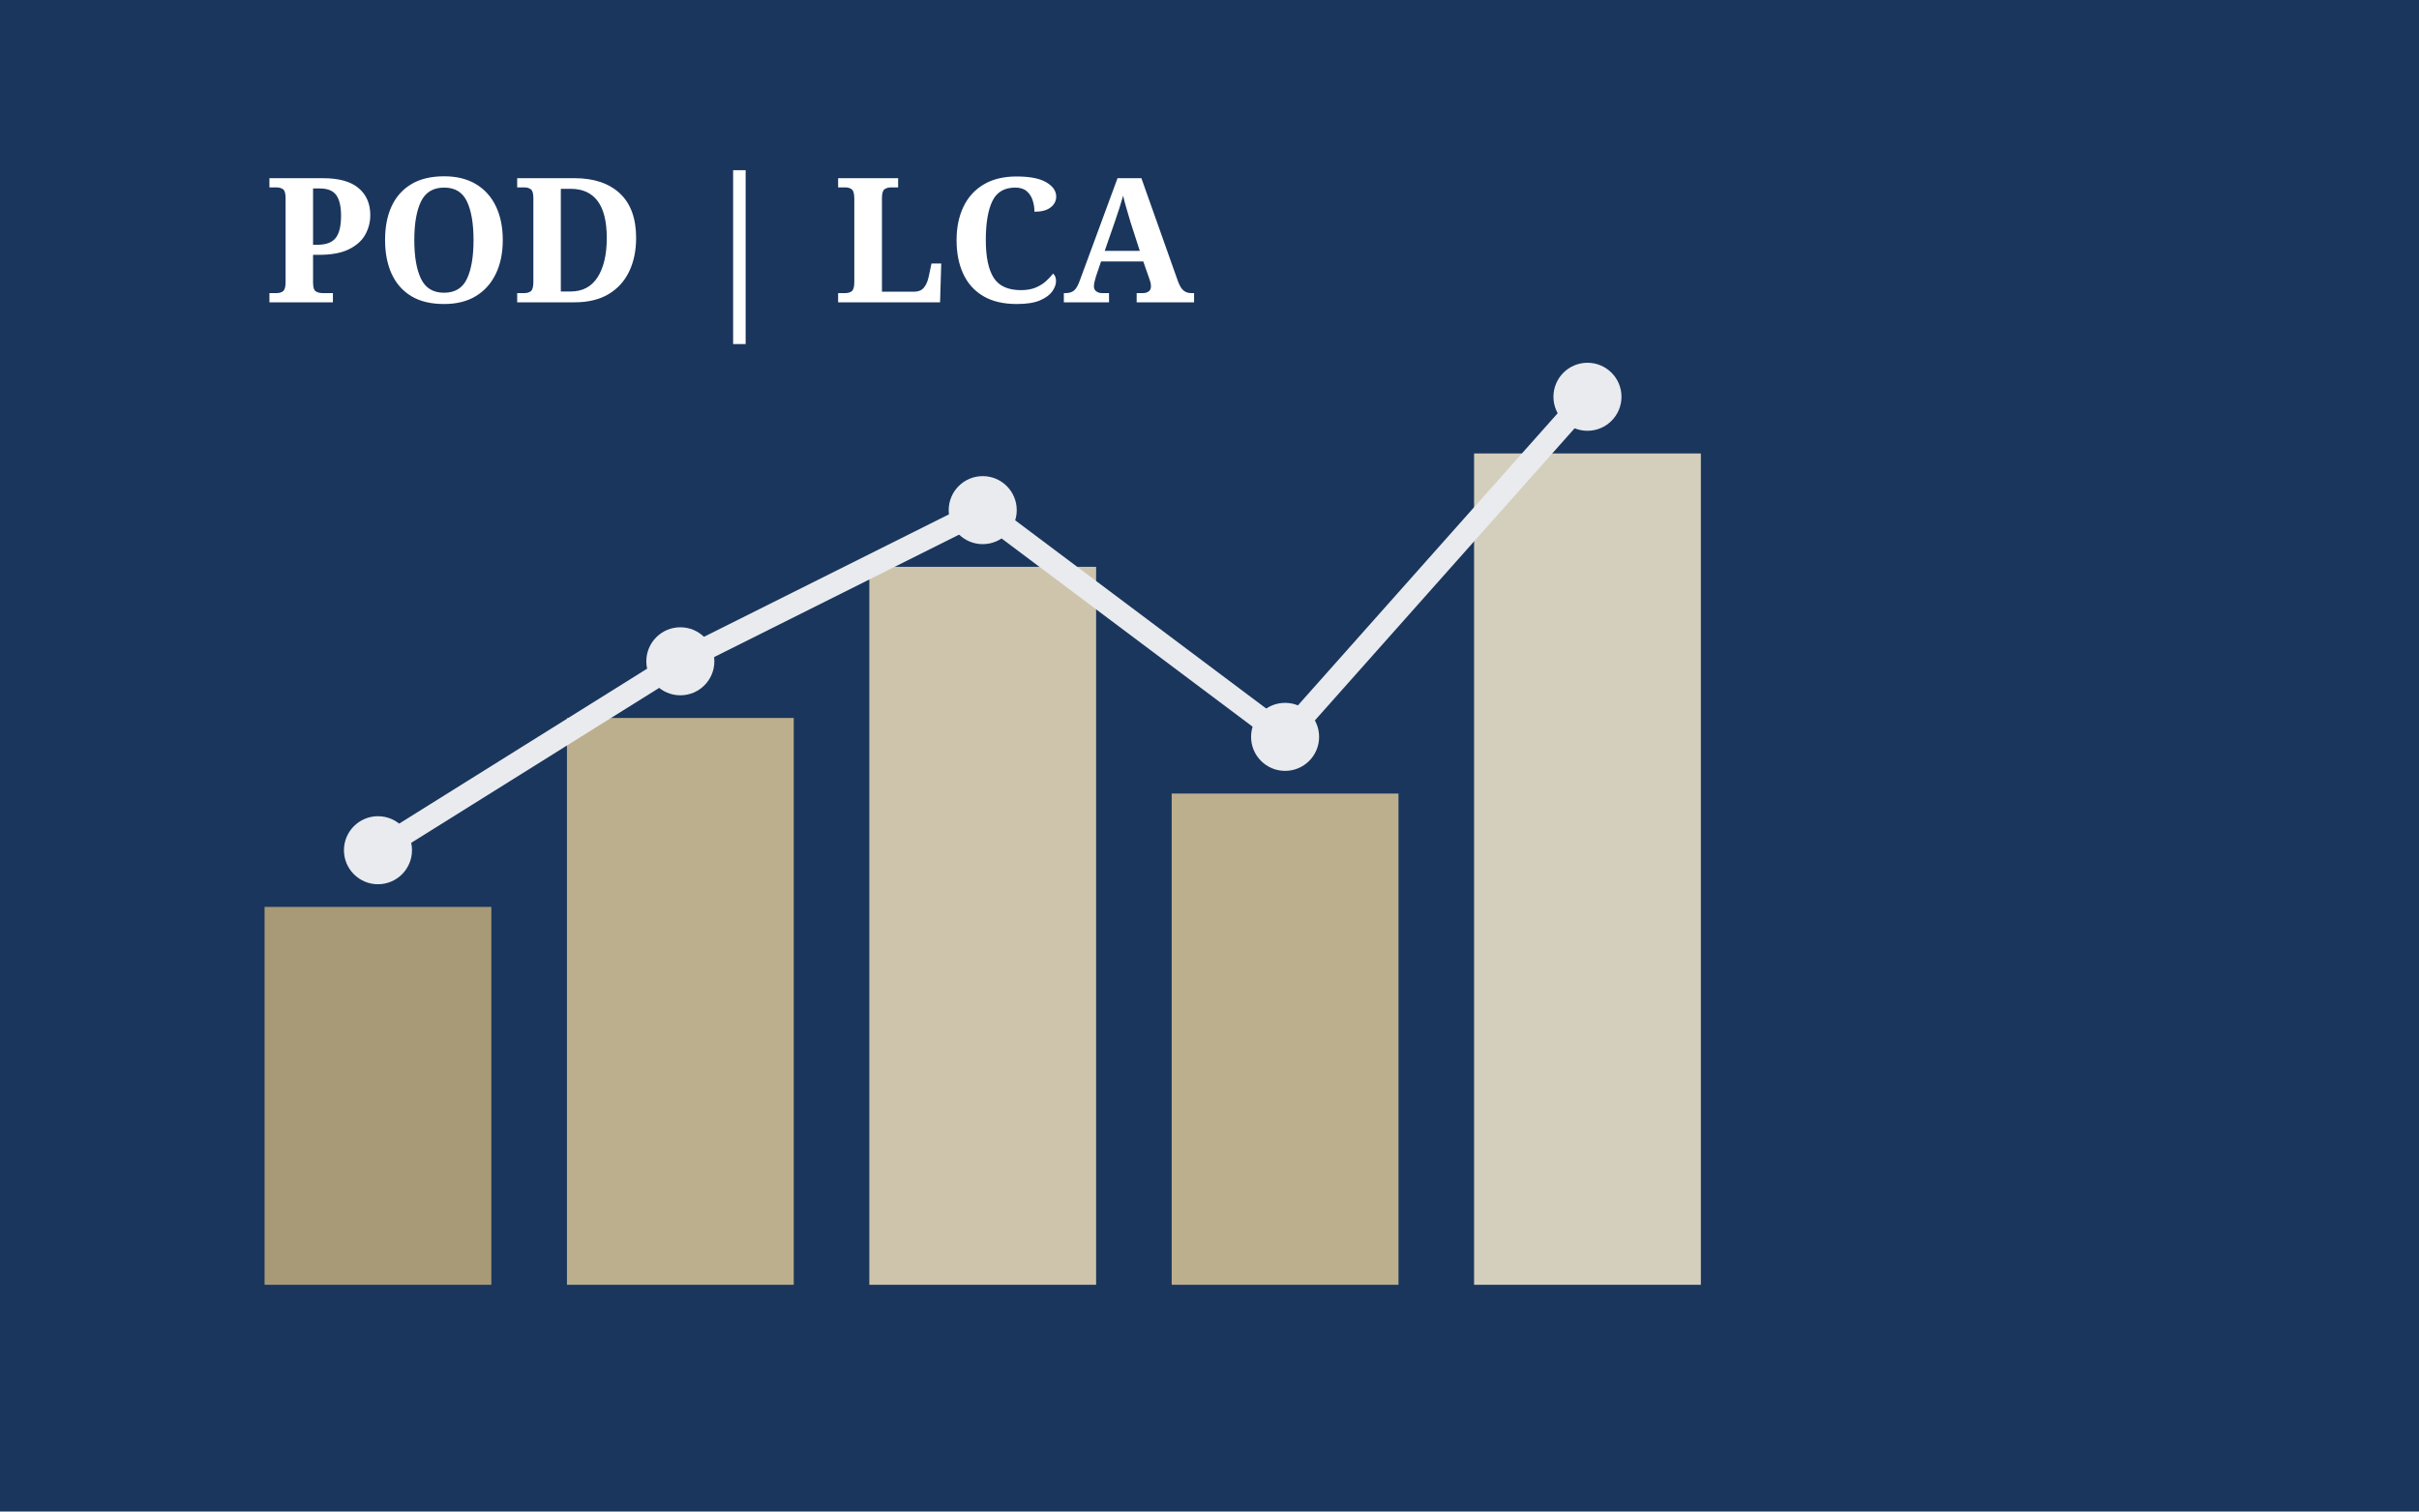
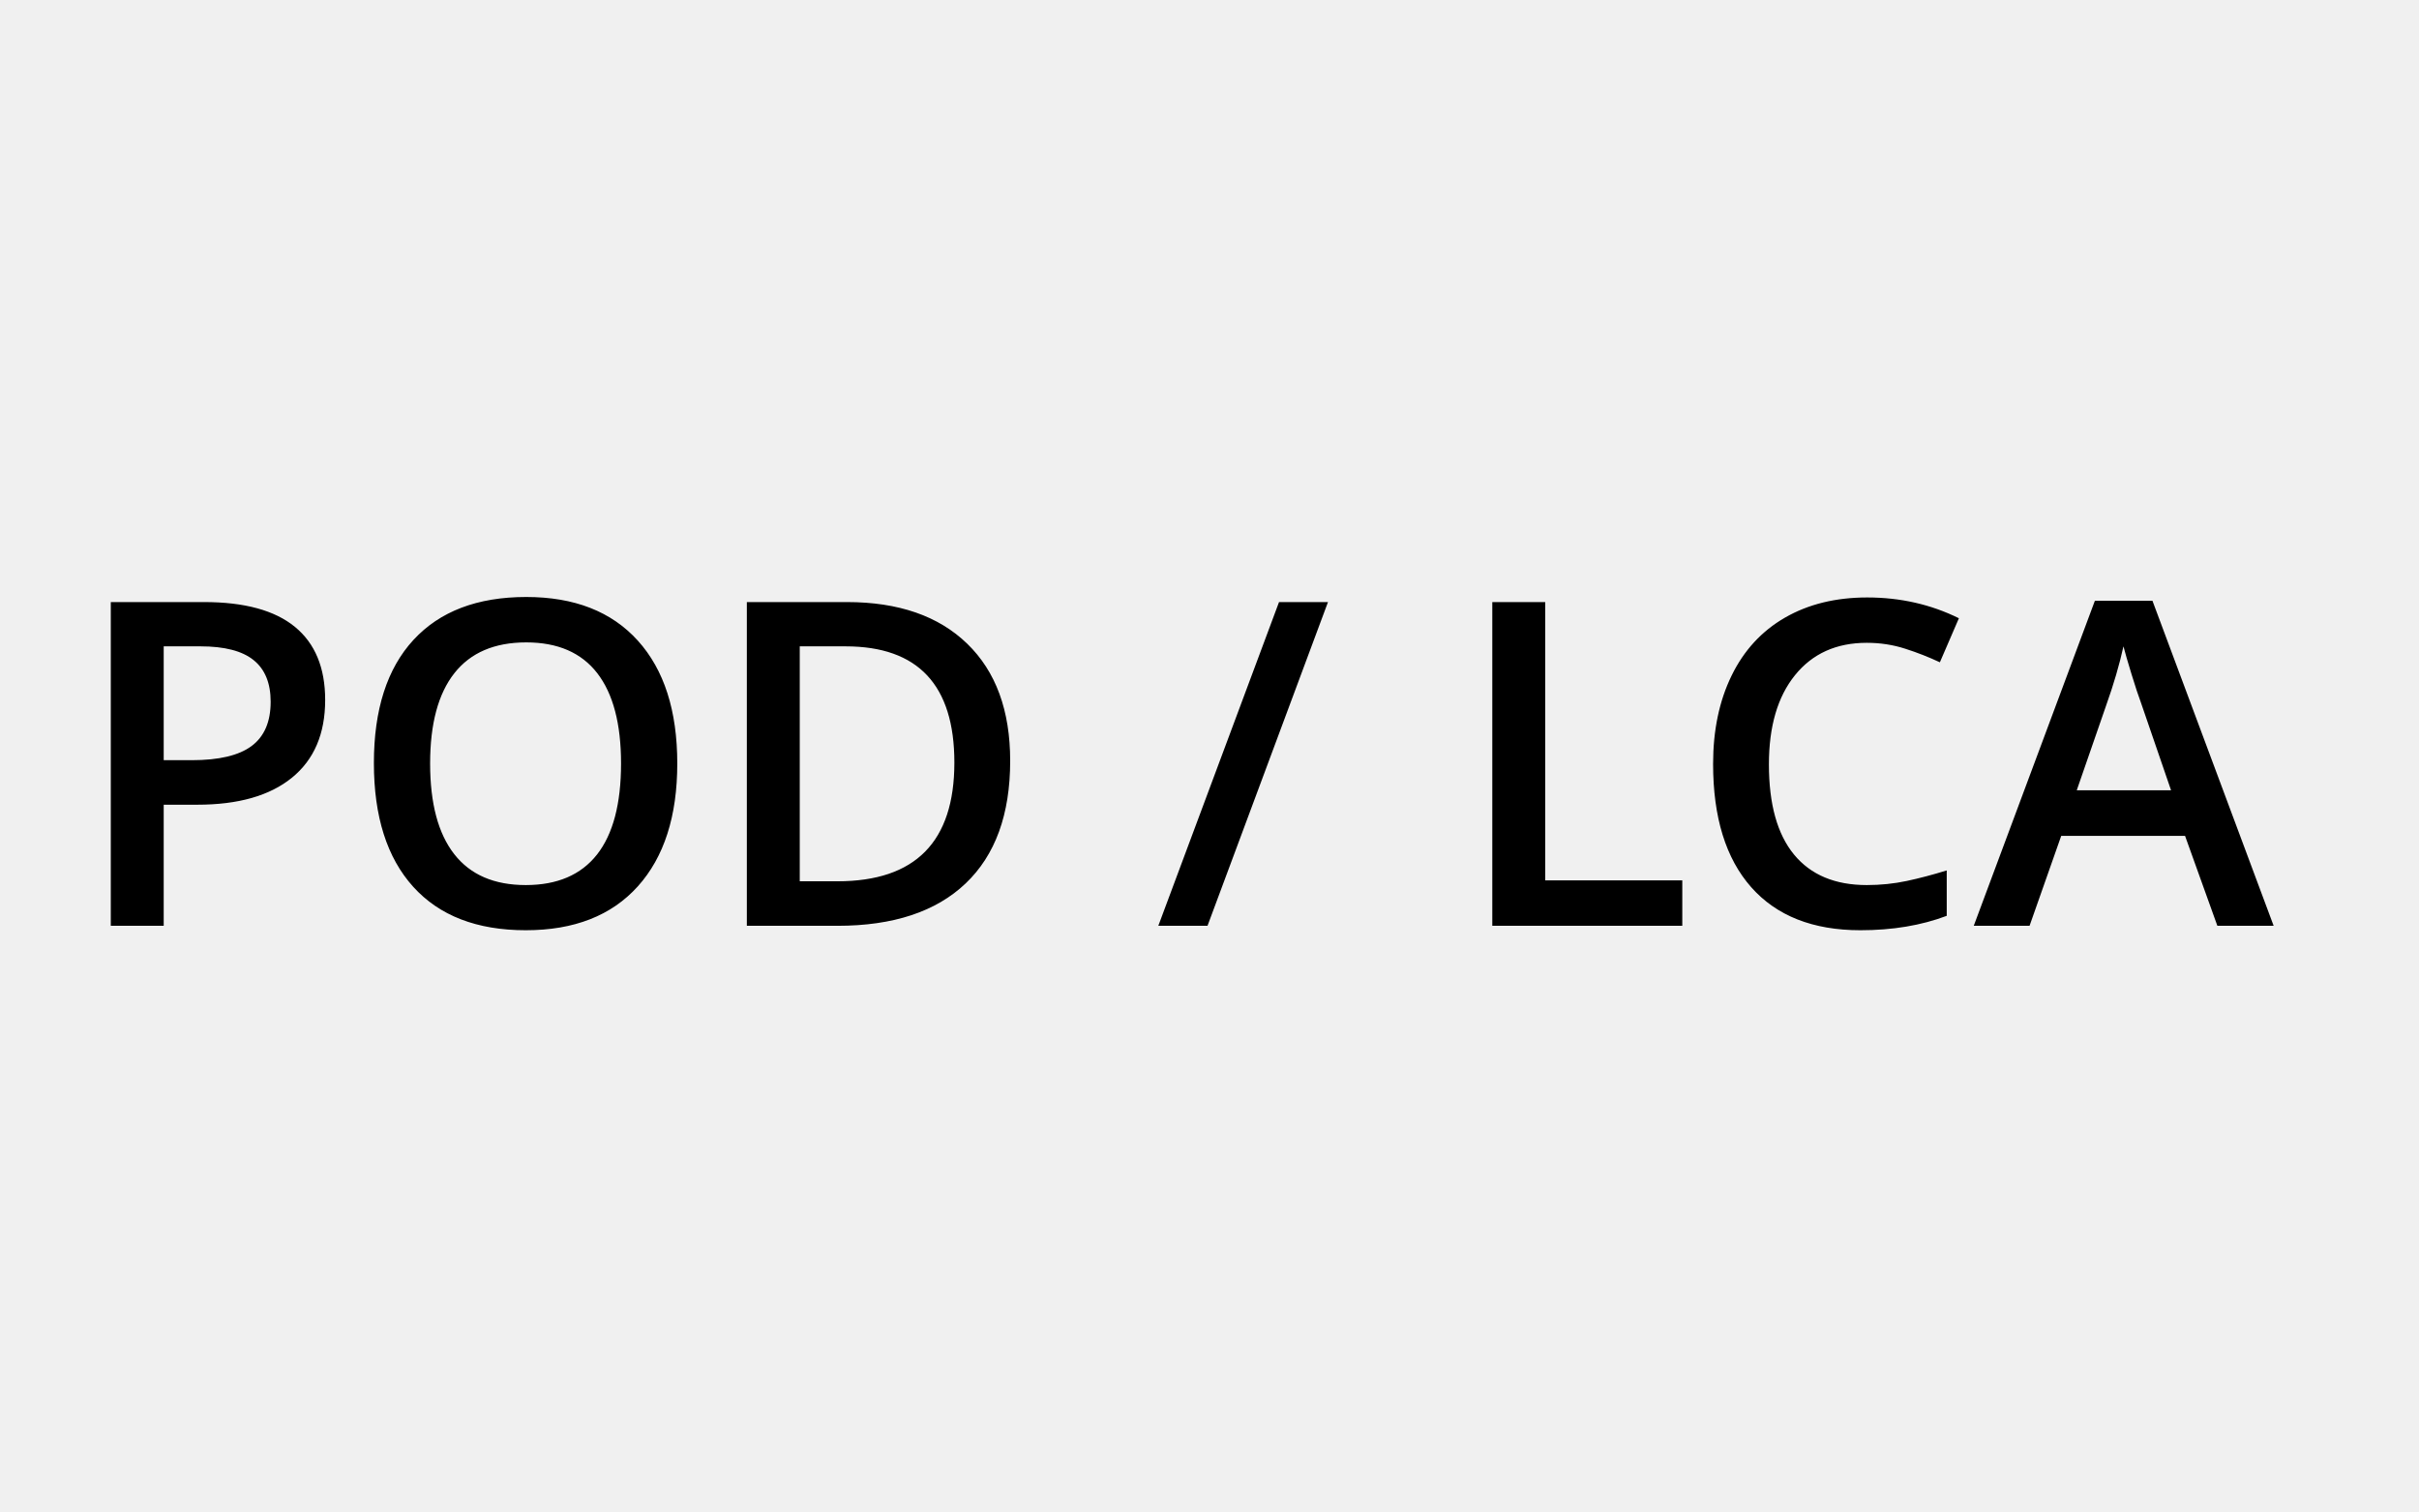
- <svg xmlns="http://www.w3.org/2000/svg" viewBox="0 0 640 400">
-   <rect width="640" height="400" fill="#1b365d" />
-   <g opacity="0.9">
-     <rect x="70" y="240" width="60" height="100" fill="#b7a57a" />
-     <rect x="150" y="190" width="60" height="150" fill="#cdbd94" />
-     <rect x="230" y="150" width="60" height="190" fill="#e0d4b4" />
-     <rect x="310" y="210" width="60" height="130" fill="#cdbd94" />
-     <rect x="390" y="120" width="60" height="220" fill="#e8dfc6" />
-     <polyline points="100,225 180,175 260,135 340,195 420,105" fill="none" stroke="#ffffff" stroke-width="6" stroke-linecap="round" stroke-linejoin="round" />
-     <circle cx="100" cy="225" r="9" fill="#fff" />
-     <circle cx="180" cy="175" r="9" fill="#fff" />
-     <circle cx="260" cy="135" r="9" fill="#fff" />
-     <circle cx="340" cy="195" r="9" fill="#fff" />
-     <circle cx="420" cy="105" r="9" fill="#fff" />
-   </g>
-   <text x="70" y="80" font-family="Georgia, serif" font-size="46" font-weight="bold" fill="#ffffff">POD | LCA</text>
+ <svg xmlns="http://www.w3.org/2000/svg" id="Layer_1" version="1.1" viewBox="0 0 640 400">
+   <defs>
+     <style>
+       .st0 {
+         font-family: OpenSans-SemiBold, 'Open Sans';
+         font-size: 120px;
+         font-weight: 600;
+       }
+     </style>
+   </defs>
+   <text class="st0" transform="translate(18 245)">
+     <tspan x="0" y="0">POD / LCA</tspan>
+   </text>
</svg>
